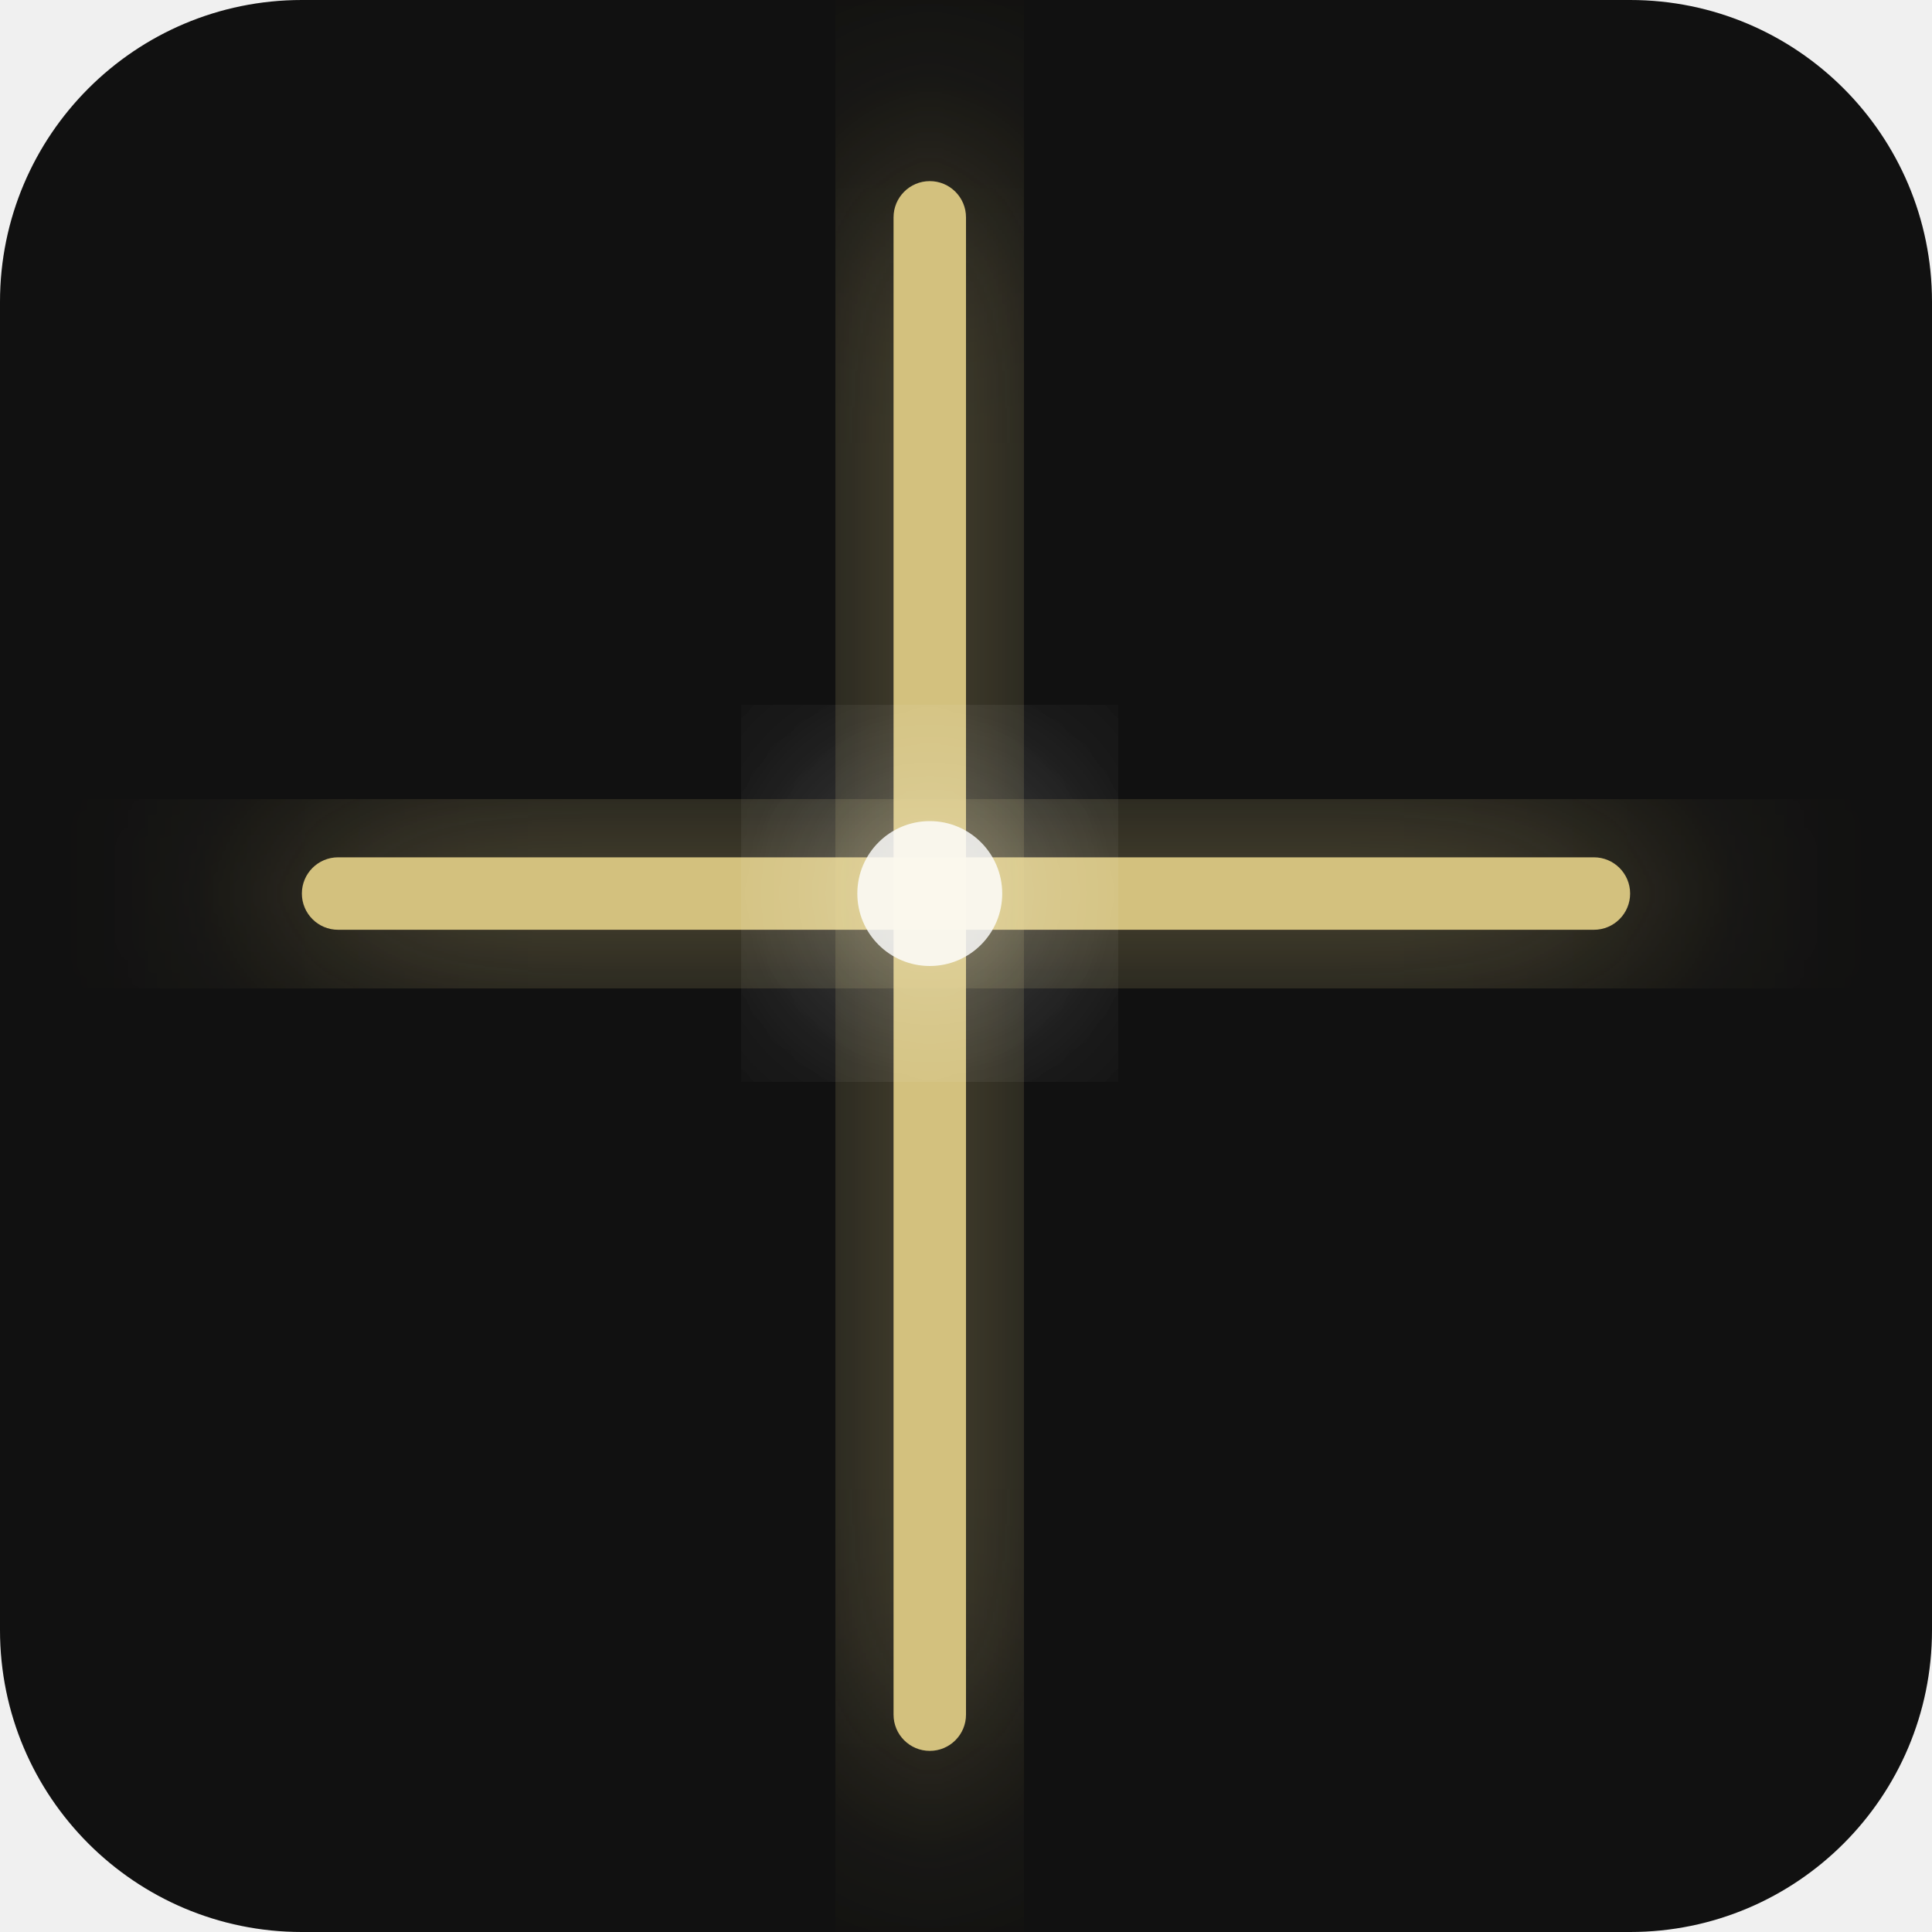
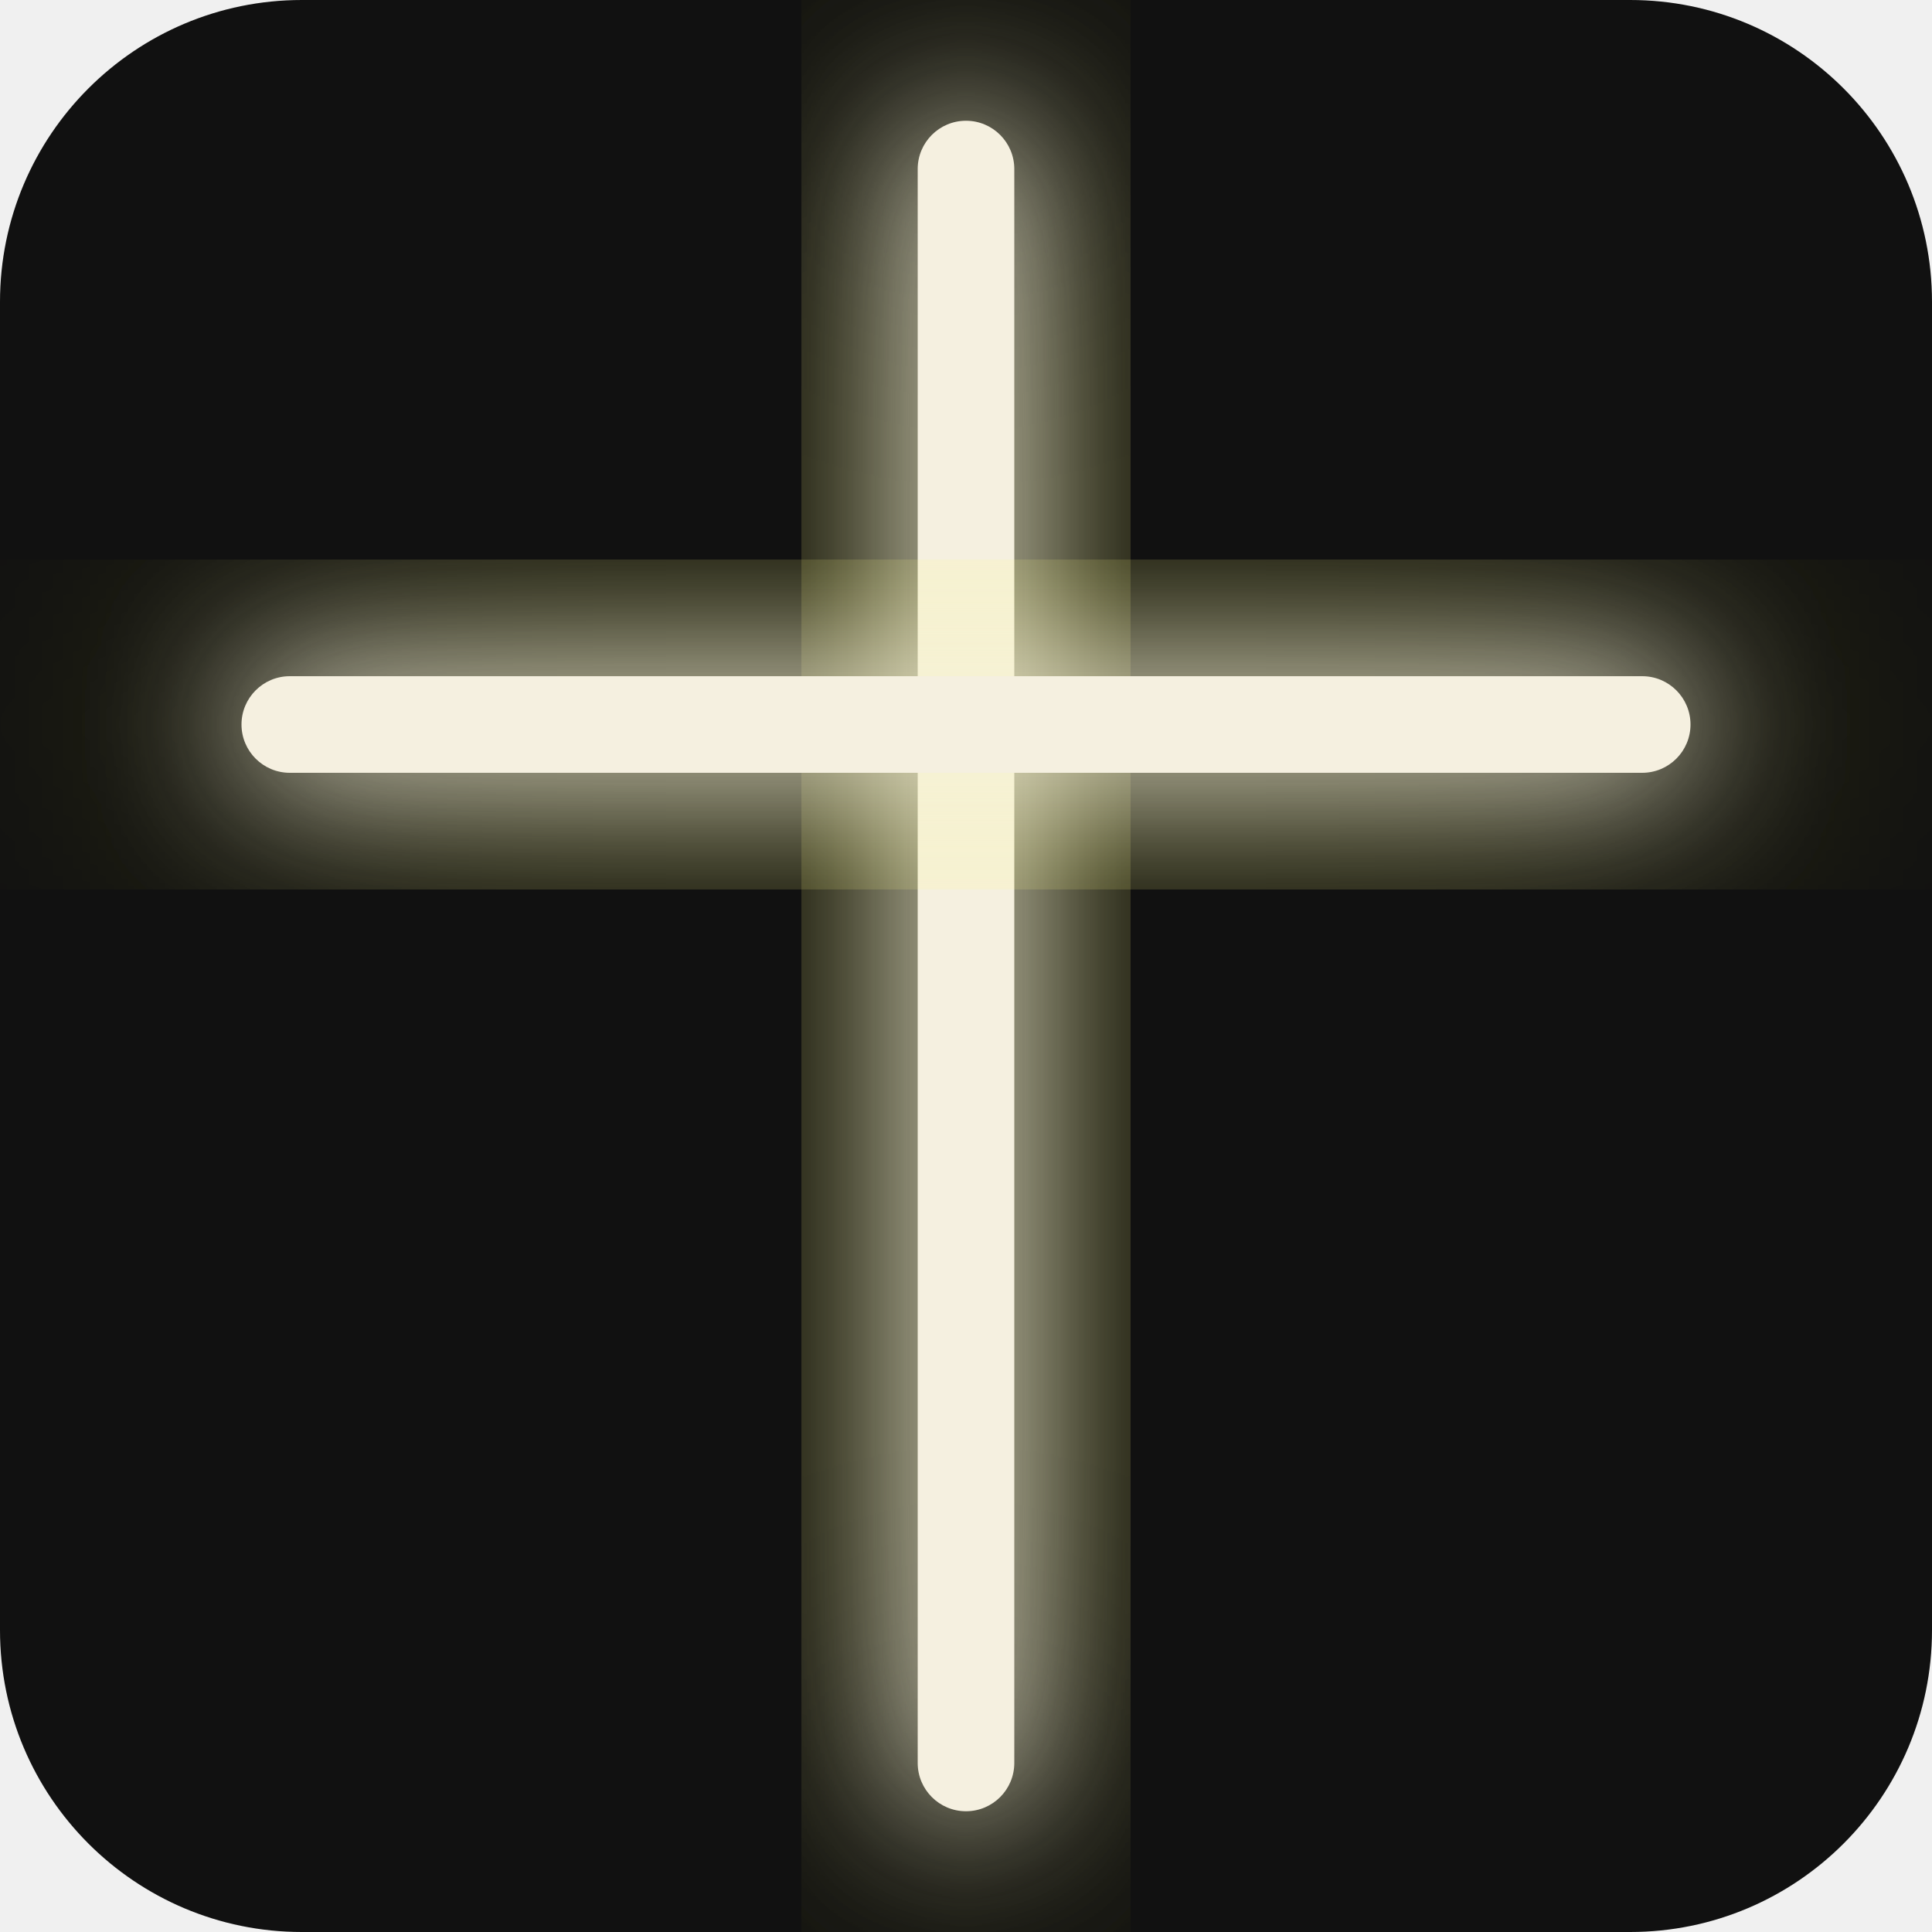
<svg xmlns="http://www.w3.org/2000/svg" viewBox="0 0 32 32">
  <defs>
-     <filter id="glow" x="-80%" y="-80%" width="260%" height="260%">
-       <feGaussianBlur stdDeviation="1.8" result="blur1" />
-       <feGaussianBlur stdDeviation="3.5" result="blur2" />
+     <filter id="glow-soft" x="-120%" y="-120%" width="340%" height="340%">
+       <feGaussianBlur in="SourceGraphic" stdDeviation="1.2" result="blur1" />
+       <feGaussianBlur in="SourceGraphic" stdDeviation="2.8" result="blur2" />
+       <feColorMatrix in="blur2" type="matrix" values="1 0.8 0 0 0                 0.8 0.6 0 0 0                 0   0   0 0 0                 0   0   0 1 0" result="gold" />
      <feMerge>
-         <feMergeNode in="blur2" />
+         <feMergeNode in="gold" />
        <feMergeNode in="blur1" />
        <feMergeNode in="SourceGraphic" />
      </feMerge>
    </filter>
  </defs>
  <rect width="32" height="32" rx="5" fill="#111" />
-   <rect x="5" y="14.2" width="22" height="1.2" rx="0.6" fill="#e8d48a" filter="url(#glow)" opacity="0.9" />
-   <rect x="14.8" y="3" width="1.2" height="26" rx="0.6" fill="#e8d48a" filter="url(#glow)" opacity="0.9" />
-   <circle cx="15.4" cy="14.8" r="1.2" fill="#fff" filter="url(#glow)" opacity="0.85" />
+   <rect x="15.2" y="2" width="1.6" height="28" rx="0.8" fill="#f5f0e0" filter="url(#glow-soft)" />
+   <rect x="4" y="11.2" width="24" height="1.6" rx="0.8" fill="#f5f0e0" filter="url(#glow-soft)" />
</svg>
